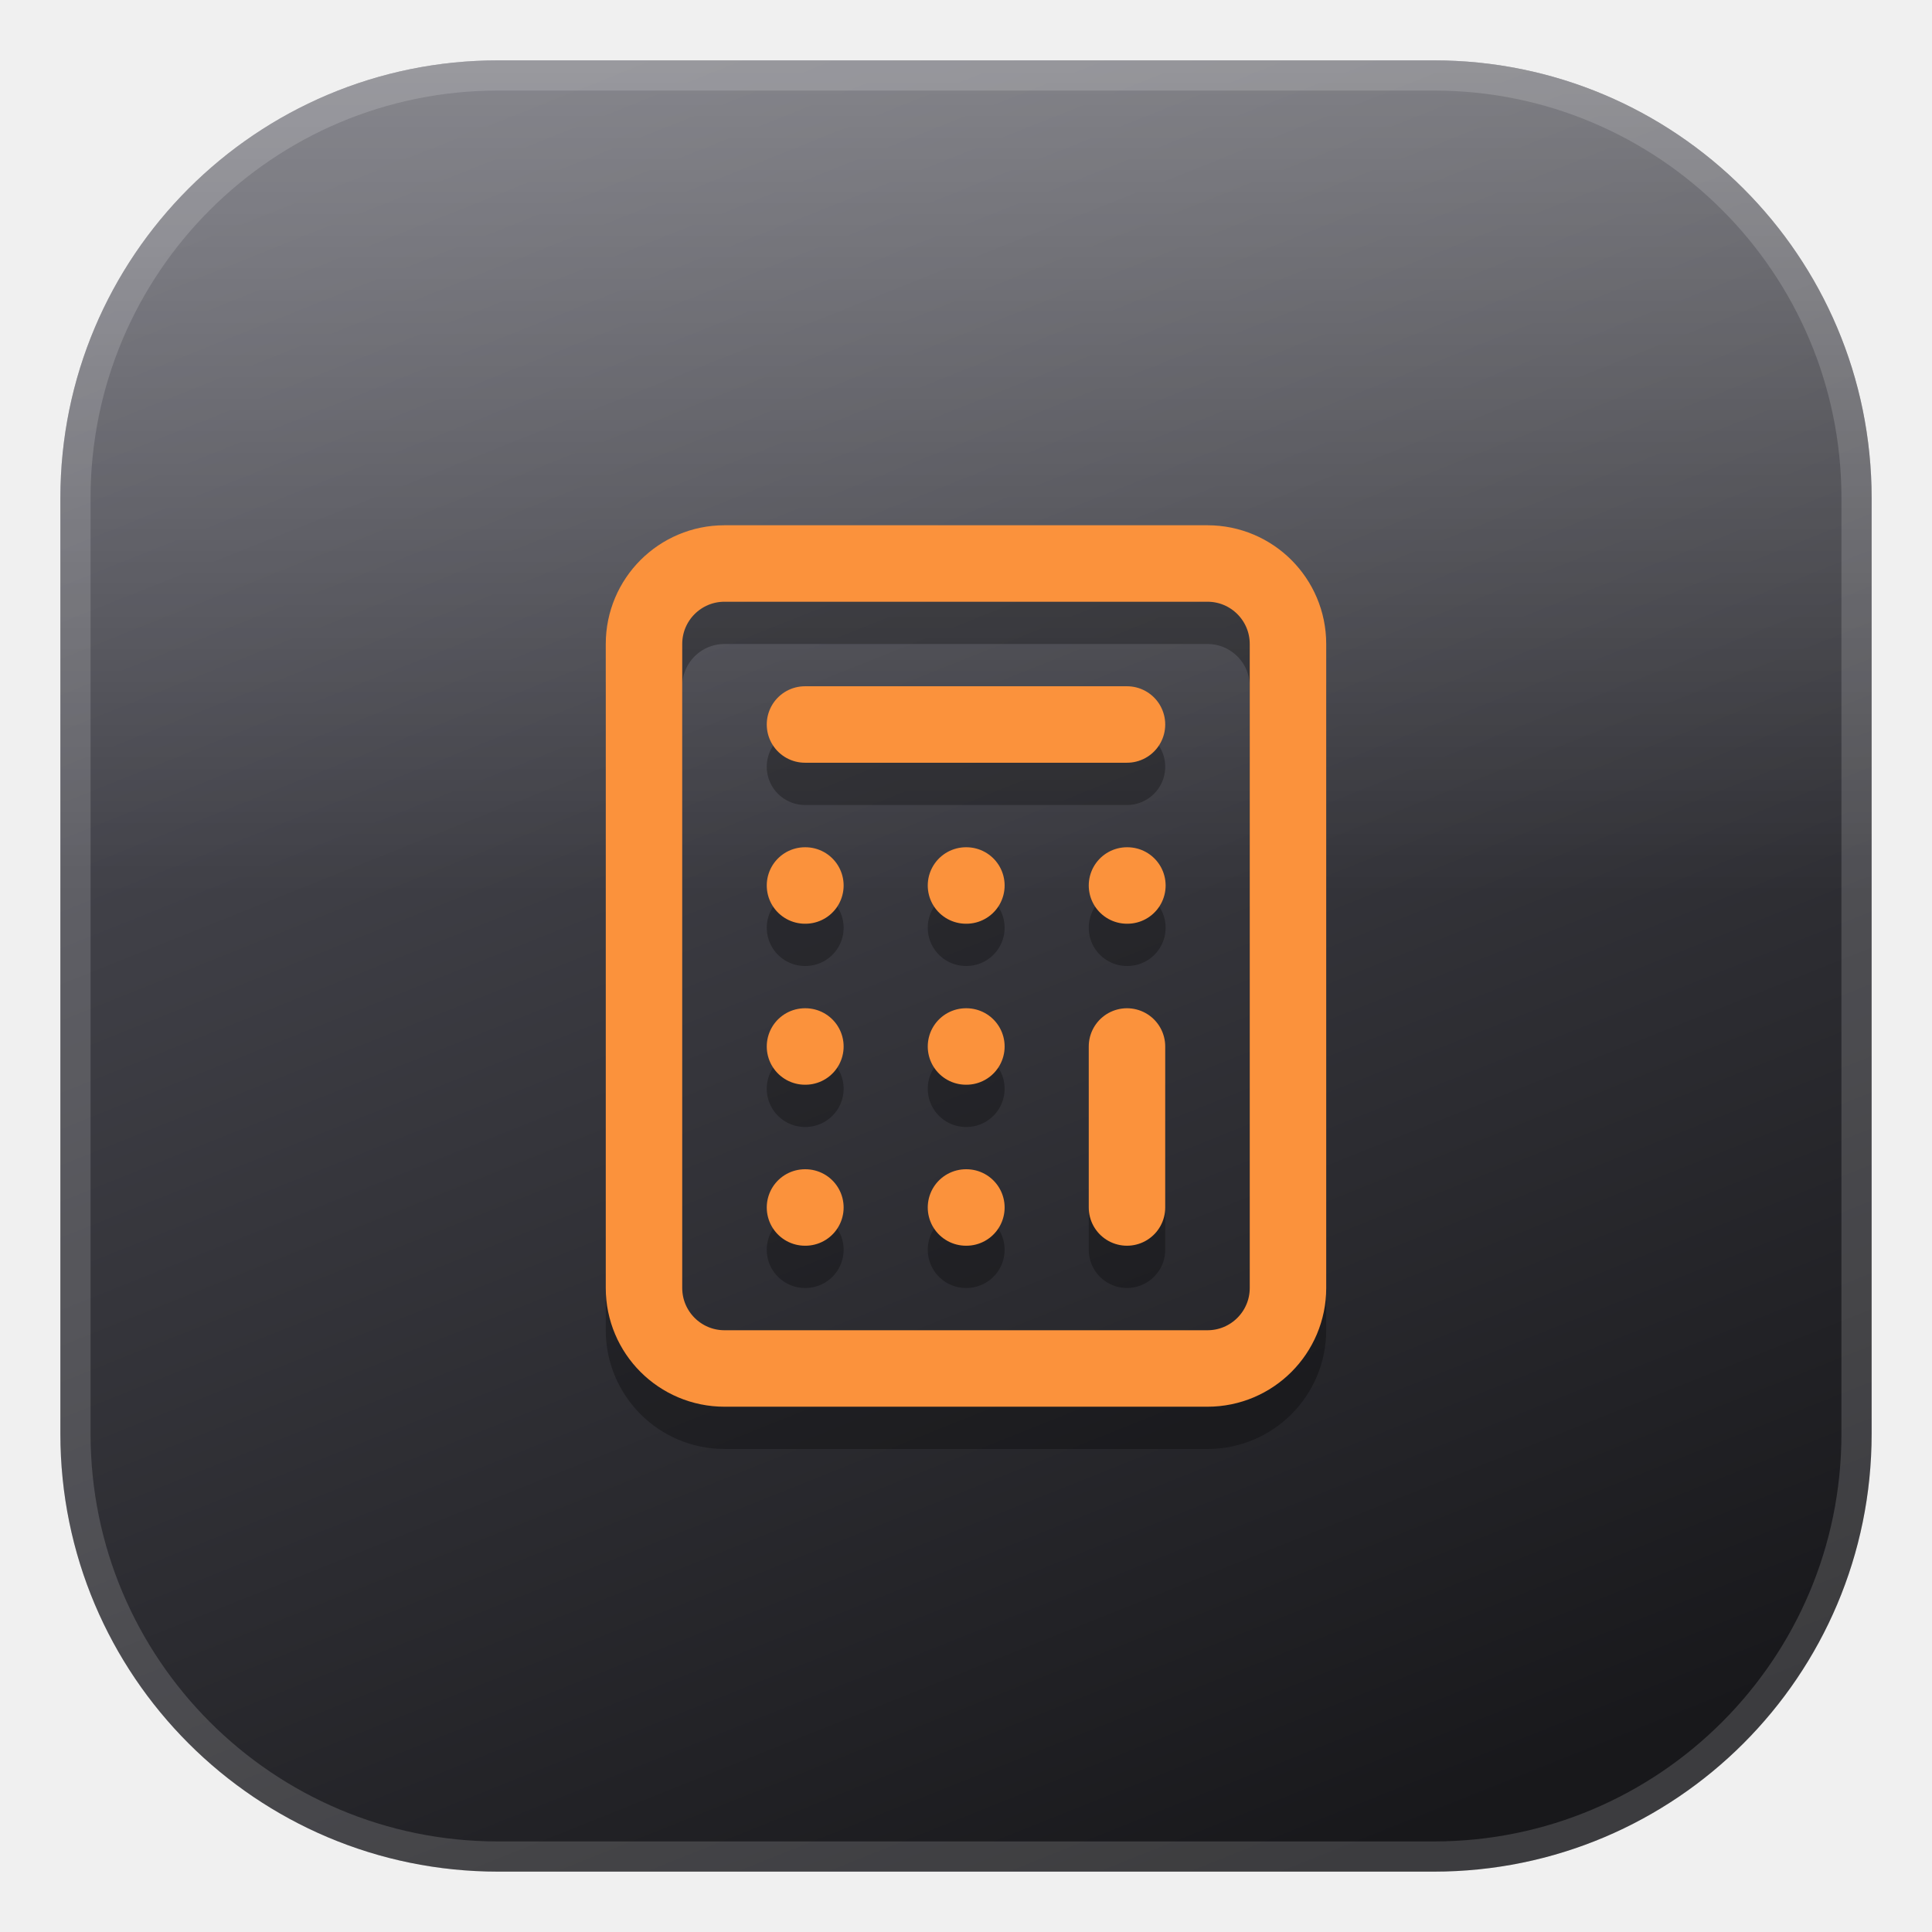
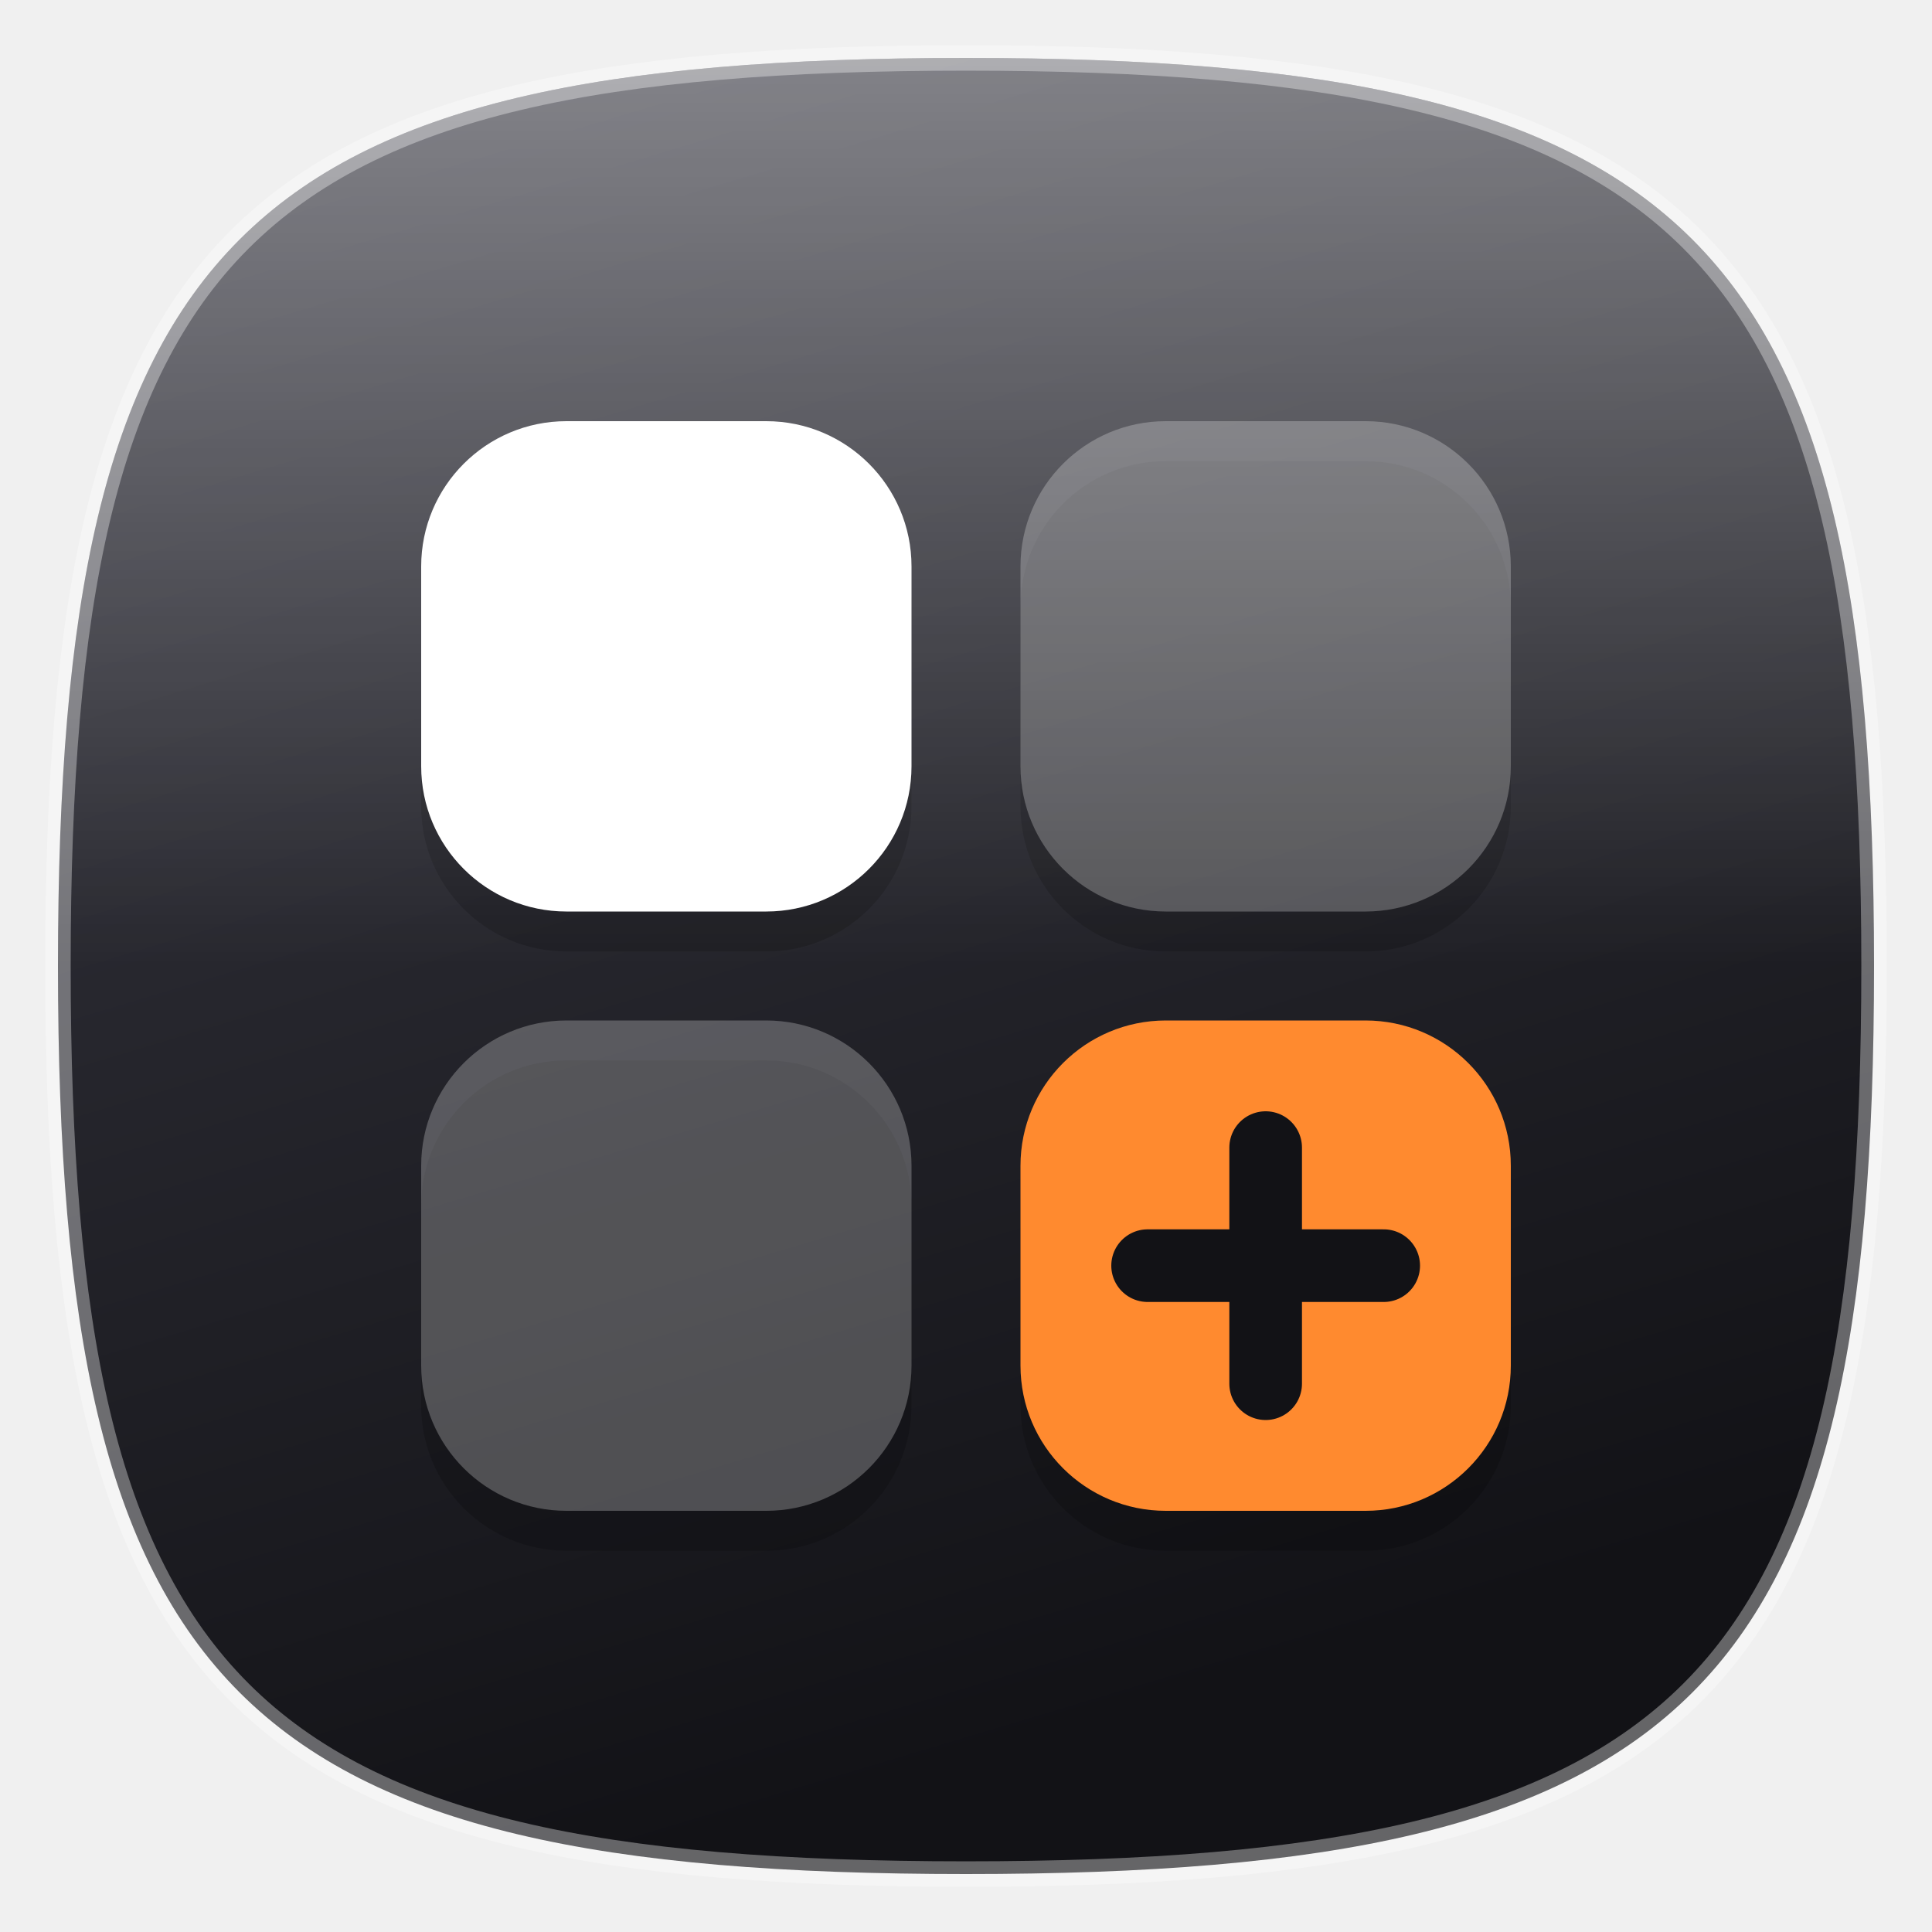
- <svg xmlns="http://www.w3.org/2000/svg" width="64" height="64" viewBox="0 0 64 64">
+ <svg xmlns="http://www.w3.org/2000/svg" width="100" height="100" viewBox="0 0 100 100">
  <defs>
-     <linearGradient id="fondo" x1="0.3" y1="0" x2="0.7" y2="1">
-       <stop offset="0" stop-color="#52525B" />
-       <stop offset="1" stop-color="#18181B" />
+     <linearGradient id="f" x1="0" y1="0" x2="0.3" y2="1">
+       <stop offset="0" stop-color="#3A3A44" />
+       <stop offset="1" stop-color="#121216" />
    </linearGradient>
-     <linearGradient id="luce" x1="0" y1="0" x2="0" y2="1">
-       <stop offset="0" stop-color="#ffffff" stop-opacity="0.30" />
-       <stop offset="0.46" stop-color="#ffffff" stop-opacity="0" />
+     <linearGradient id="l" x1="0" y1="0" x2="0" y2="1">
+       <stop offset="0" stop-color="#FFFFFF" stop-opacity="0.38" />
+       <stop offset="0.5" stop-color="#FFFFFF" stop-opacity="0" />
    </linearGradient>
  </defs>
-   <rect x="2" y="2" width="60" height="60" rx="14.5" fill="url(#fondo)" />
-   <rect x="2" y="2" width="60" height="60" rx="14.5" fill="url(#luce)" />
-   <rect x="2.5" y="2.5" width="59" height="59" rx="14" fill="none" stroke="#ffffff" stroke-opacity="0.16" stroke-width="1" />
-   <g transform="translate(0 1.4)" opacity="0.28">
-     <g transform="translate(16 16) scale(1.3333)" fill="none" stroke="#000000" stroke-width="1.9" stroke-linecap="round" stroke-linejoin="round">
-       <rect width="16" height="20" x="4" y="2" rx="2" />
-       <path d="M8 6h8M16 14v4M16 10h.01M12 10h.01M8 10h.01M12 14h.01M8 14h.01M12 18h.01M8 18h.01" />
+   <g transform="translate(3 3) scale(0.94)">
+     <path d="M50 0C90 0 100 10 100 50S90 100 50 100 0 90 0 50 10 0 50 0Z" fill="url(#f)" />
+     <g transform="translate(0 2.2)" opacity="0.18">
+       <rect x="20" y="20" width="27" height="27" rx="8" fill="#000000" />
+       <rect x="53" y="20" width="27" height="27" rx="8" fill="#000000" />
+       <rect x="20" y="53" width="27" height="27" rx="8" fill="#000000" />
+       <rect x="53" y="53" width="27" height="27" rx="8" fill="#000000" />
+       <path d="M66.5 60v13M60 66.5h13" fill="none" stroke="#000000" stroke-width="4" stroke-linecap="round" />
    </g>
-   </g>
-   <g transform="translate(16 16) scale(1.3333)" fill="none" stroke="#FB923C" stroke-width="1.9" stroke-linecap="round" stroke-linejoin="round">
-     <rect width="16" height="20" x="4" y="2" rx="2" />
-     <path d="M8 6h8M16 14v4M16 10h.01M12 10h.01M8 10h.01M12 14h.01M8 14h.01M12 18h.01M8 18h.01" />
+     <rect x="20" y="20" width="27" height="27" rx="8" fill="#FFFFFF" />
+     <rect x="53" y="20" width="27" height="27" rx="8" fill="#FFFFFF" fill-opacity="0.25" />
+     <rect x="20" y="53" width="27" height="27" rx="8" fill="#FFFFFF" fill-opacity="0.25" />
+     <rect x="53" y="53" width="27" height="27" rx="8" fill="#FF8A2F" />
+     <path d="M66.5 60v13M60 66.5h13" fill="none" stroke="#121216" stroke-width="4" stroke-linecap="round" />
+     <path d="M50 0C90 0 100 10 100 50S90 100 50 100 0 90 0 50 10 0 50 0Z" fill="url(#l)" />
+     <path d="M50 0C90 0 100 10 100 50S90 100 50 100 0 90 0 50 10 0 50 0Z" fill="none" stroke="#FFFFFF" stroke-opacity="0.35" stroke-width="1.4" />
  </g>
</svg>
